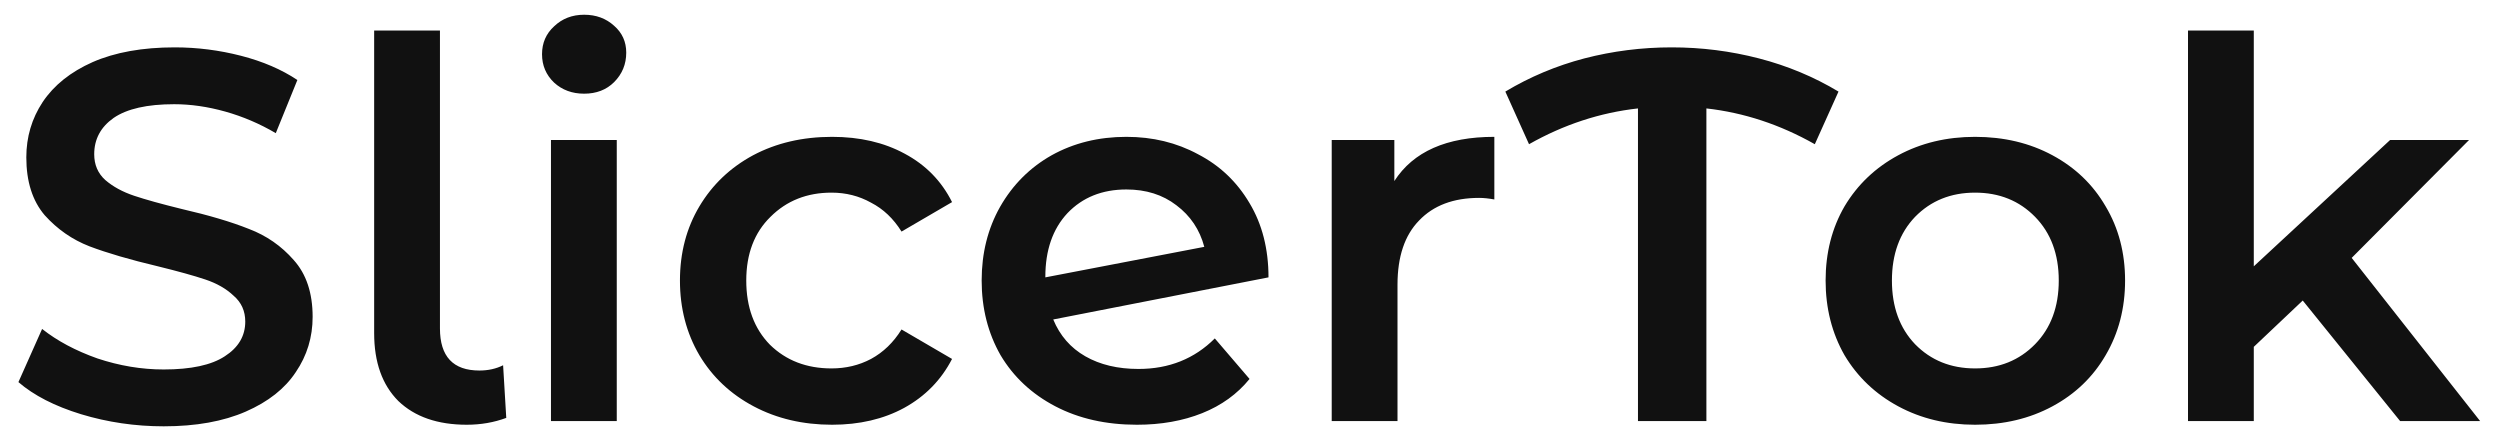
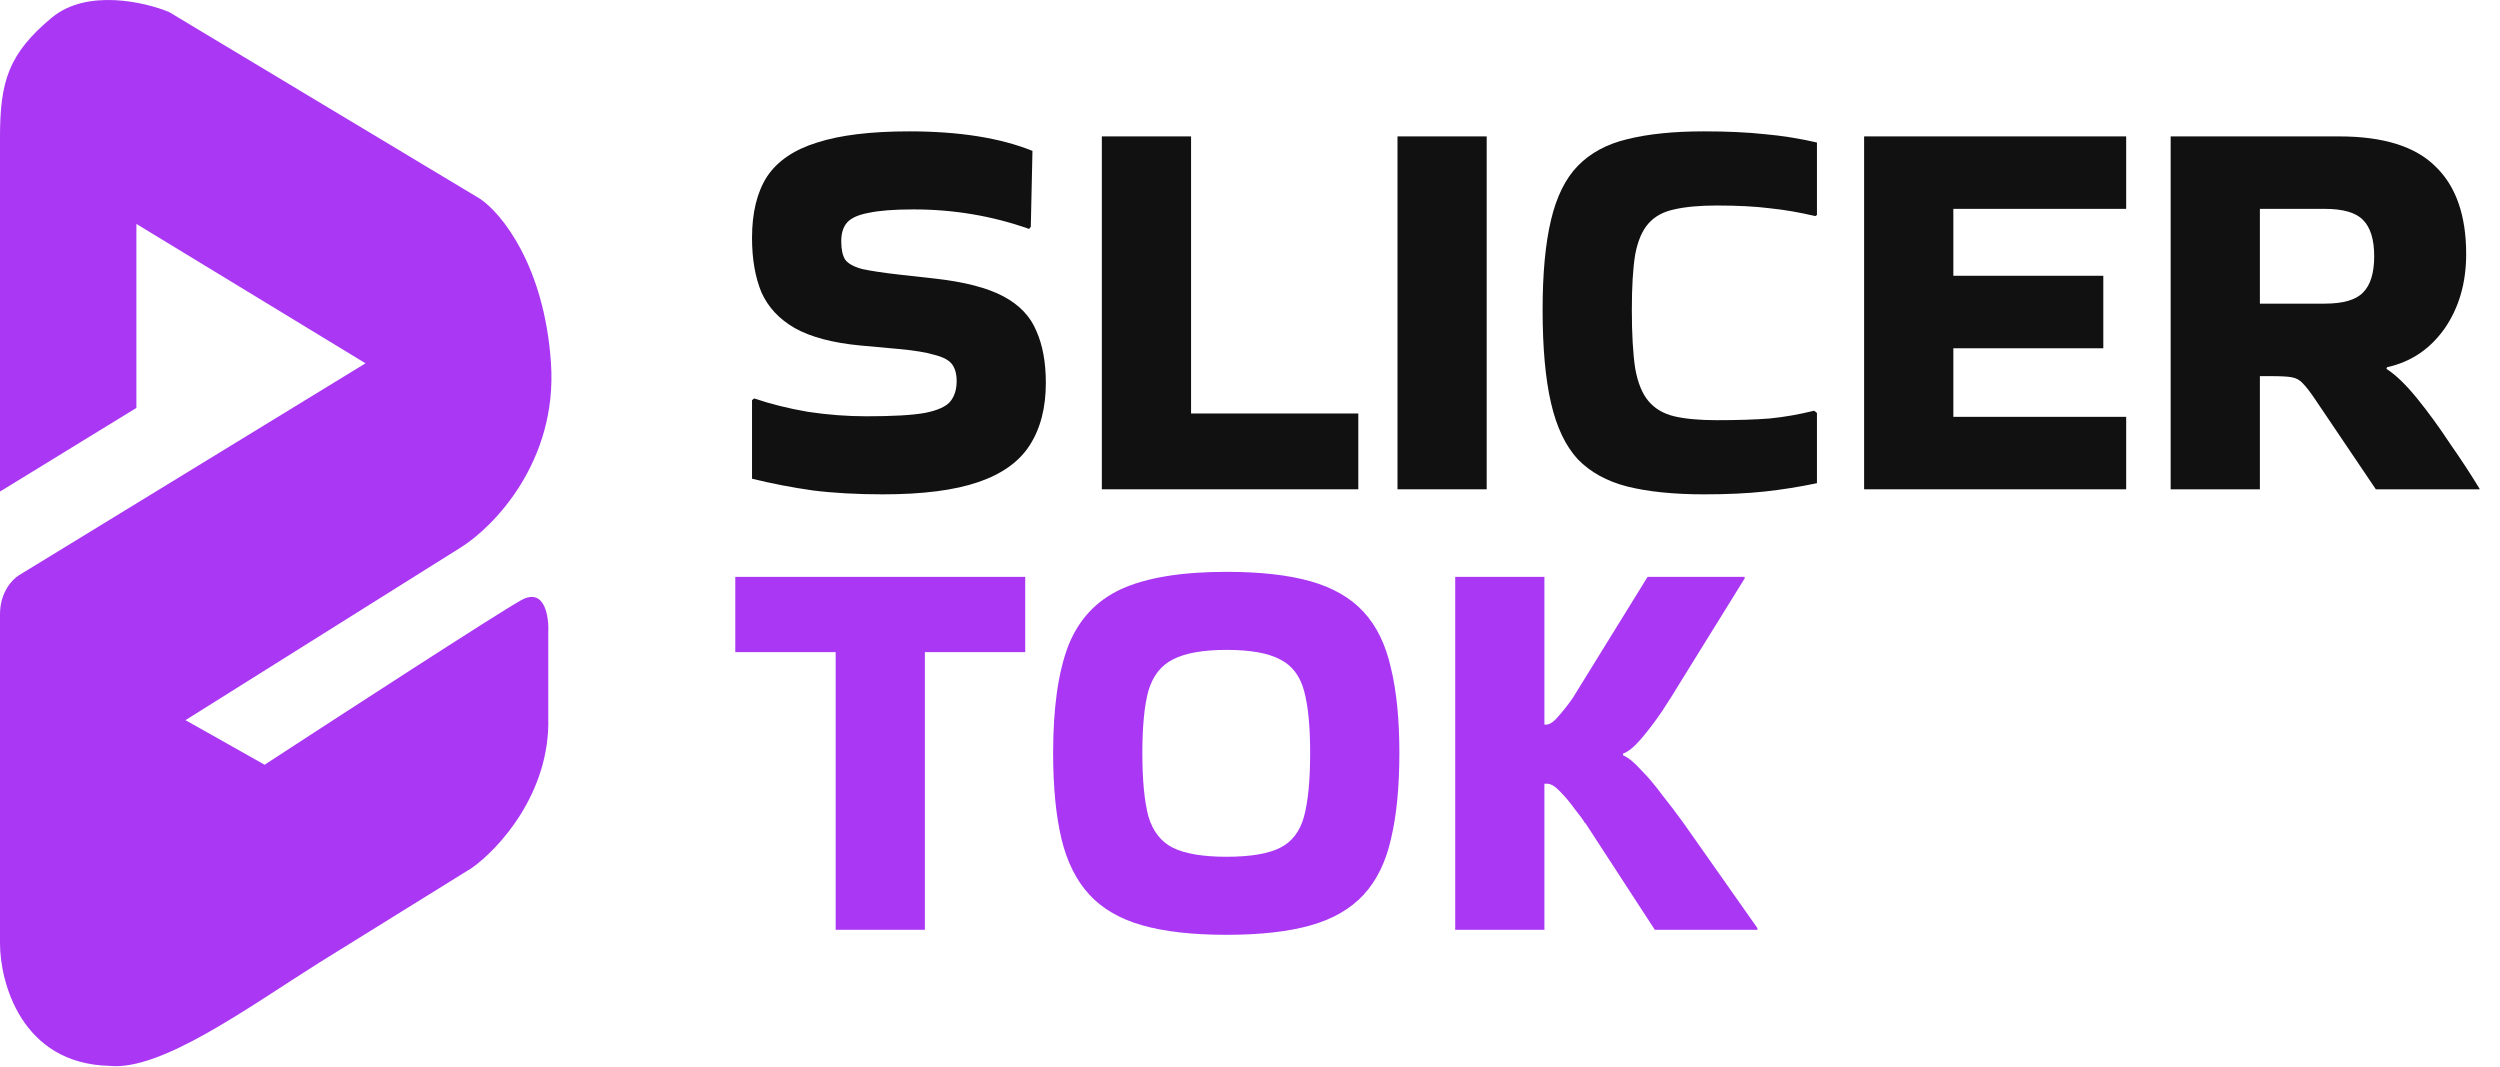
- <svg xmlns="http://www.w3.org/2000/svg" width="95" height="17" viewBox="0 0 95 17" fill="none">
-   <path d="M6.22 16.2C5.14 16.2 4.093 16.047 3.08 15.74C2.08 15.433 1.287 15.027 0.7 14.52L1.6 12.5C2.173 12.953 2.873 13.327 3.7 13.62C4.54 13.9 5.38 14.04 6.22 14.04C7.26 14.04 8.033 13.873 8.54 13.54C9.06 13.207 9.32 12.767 9.32 12.22C9.32 11.82 9.173 11.493 8.88 11.24C8.6 10.973 8.24 10.767 7.8 10.62C7.36 10.473 6.76 10.307 6 10.12C4.933 9.867 4.067 9.613 3.4 9.36C2.747 9.107 2.18 8.713 1.7 8.18C1.233 7.633 1 6.9 1 5.98C1 5.207 1.207 4.507 1.62 3.88C2.047 3.24 2.68 2.733 3.52 2.36C4.373 1.987 5.413 1.8 6.64 1.8C7.493 1.8 8.333 1.907 9.16 2.12C9.987 2.333 10.7 2.64 11.3 3.04L10.48 5.06C9.867 4.7 9.227 4.427 8.56 4.24C7.893 4.053 7.247 3.96 6.62 3.96C5.593 3.96 4.827 4.133 4.32 4.48C3.827 4.827 3.58 5.287 3.58 5.86C3.58 6.26 3.72 6.587 4 6.84C4.293 7.093 4.66 7.293 5.1 7.44C5.54 7.587 6.14 7.753 6.9 7.94C7.94 8.18 8.793 8.433 9.46 8.7C10.127 8.953 10.693 9.347 11.16 9.88C11.64 10.413 11.88 11.133 11.88 12.04C11.88 12.813 11.667 13.513 11.24 14.14C10.827 14.767 10.193 15.267 9.34 15.64C8.487 16.013 7.447 16.2 6.22 16.2ZM17.738 16.14C16.631 16.14 15.765 15.84 15.138 15.24C14.525 14.627 14.218 13.767 14.218 12.66V1.16H16.718V12.48C16.718 13.547 17.218 14.08 18.218 14.08C18.552 14.08 18.852 14.013 19.118 13.88L19.238 15.88C18.771 16.053 18.271 16.14 17.738 16.14ZM20.937 5.32H23.437V16H20.937V5.32ZM22.197 3.56C21.744 3.56 21.363 3.42 21.057 3.14C20.75 2.847 20.597 2.487 20.597 2.06C20.597 1.633 20.75 1.28 21.057 1C21.363 0.707 21.744 0.56 22.197 0.56C22.65 0.56 23.03 0.7 23.337 0.98C23.643 1.247 23.797 1.587 23.797 2C23.797 2.44 23.643 2.813 23.337 3.12C23.044 3.413 22.663 3.56 22.197 3.56ZM31.618 16.14C30.512 16.14 29.518 15.907 28.638 15.44C27.758 14.973 27.072 14.327 26.578 13.5C26.085 12.66 25.838 11.713 25.838 10.66C25.838 9.607 26.085 8.667 26.578 7.84C27.072 7.013 27.752 6.367 28.618 5.9C29.498 5.433 30.498 5.2 31.618 5.2C32.672 5.2 33.592 5.413 34.378 5.84C35.178 6.267 35.778 6.88 36.178 7.68L34.258 8.8C33.952 8.307 33.565 7.94 33.098 7.7C32.645 7.447 32.145 7.32 31.598 7.32C30.665 7.32 29.892 7.627 29.278 8.24C28.665 8.84 28.358 9.647 28.358 10.66C28.358 11.673 28.658 12.487 29.258 13.1C29.872 13.7 30.651 14 31.598 14C32.145 14 32.645 13.88 33.098 13.64C33.565 13.387 33.952 13.013 34.258 12.52L36.178 13.64C35.765 14.44 35.158 15.06 34.358 15.5C33.572 15.927 32.658 16.14 31.618 16.14ZM43.263 14.02C44.423 14.02 45.39 13.633 46.163 12.86L47.483 14.4C47.016 14.973 46.416 15.407 45.683 15.7C44.95 15.993 44.123 16.14 43.203 16.14C42.03 16.14 40.996 15.907 40.103 15.44C39.21 14.973 38.516 14.327 38.023 13.5C37.543 12.66 37.303 11.713 37.303 10.66C37.303 9.62 37.536 8.687 38.003 7.86C38.483 7.02 39.136 6.367 39.963 5.9C40.803 5.433 41.75 5.2 42.803 5.2C43.803 5.2 44.71 5.42 45.523 5.86C46.35 6.287 47.003 6.907 47.483 7.72C47.963 8.52 48.203 9.46 48.203 10.54L40.023 12.14C40.276 12.753 40.683 13.22 41.243 13.54C41.803 13.86 42.476 14.02 43.263 14.02ZM42.803 7.2C41.883 7.2 41.136 7.5 40.563 8.1C40.003 8.7 39.723 9.507 39.723 10.52V10.54L45.763 9.38C45.59 8.727 45.236 8.2 44.703 7.8C44.183 7.4 43.55 7.2 42.803 7.2ZM52.985 6.88C53.705 5.76 54.971 5.2 56.785 5.2V7.58C56.572 7.54 56.378 7.52 56.205 7.52C55.231 7.52 54.471 7.807 53.925 8.38C53.378 8.94 53.105 9.753 53.105 10.82V16H50.605V5.32H52.985V6.88ZM68.963 5.48C67.643 4.733 66.27 4.28 64.843 4.12V16H62.243V4.12C60.803 4.28 59.423 4.733 58.103 5.48L57.203 3.48C58.137 2.92 59.137 2.5 60.203 2.22C61.283 1.94 62.39 1.8 63.523 1.8C64.657 1.8 65.763 1.94 66.843 2.22C67.923 2.5 68.93 2.92 69.863 3.48L68.963 5.48ZM75.053 16.14C73.973 16.14 73 15.907 72.133 15.44C71.267 14.973 70.587 14.327 70.093 13.5C69.613 12.66 69.373 11.713 69.373 10.66C69.373 9.607 69.613 8.667 70.093 7.84C70.587 7.013 71.267 6.367 72.133 5.9C73 5.433 73.973 5.2 75.053 5.2C76.147 5.2 77.127 5.433 77.993 5.9C78.86 6.367 79.533 7.013 80.013 7.84C80.507 8.667 80.753 9.607 80.753 10.66C80.753 11.713 80.507 12.66 80.013 13.5C79.533 14.327 78.86 14.973 77.993 15.44C77.127 15.907 76.147 16.14 75.053 16.14ZM75.053 14C75.973 14 76.733 13.693 77.333 13.08C77.933 12.467 78.233 11.66 78.233 10.66C78.233 9.66 77.933 8.853 77.333 8.24C76.733 7.627 75.973 7.32 75.053 7.32C74.133 7.32 73.373 7.627 72.773 8.24C72.187 8.853 71.893 9.66 71.893 10.66C71.893 11.66 72.187 12.467 72.773 13.08C73.373 13.693 74.133 14 75.053 14ZM87.504 11.42L85.644 13.18V16H83.144V1.16H85.644V10.12L90.824 5.32H93.824L89.364 9.8L94.244 16H91.204L87.504 11.42Z" fill="#111111" />
+ <svg xmlns="http://www.w3.org/2000/svg" width="68" height="29" viewBox="0 0 68 29" fill="none">
+   <path d="M3.71 11.095L0 13.37V3.74C0 2.224 0.223 1.465 1.41 0.479C2.359 -0.309 3.932 0.05 4.6 0.328L13.058 5.408C13.627 5.787 14.809 7.213 14.987 9.882C15.165 12.551 13.429 14.331 12.539 14.887L5.045 19.588L7.197 20.801C9.25 19.462 13.518 16.692 14.171 16.328C14.824 15.963 14.938 16.782 14.913 17.237V19.512C14.972 21.575 13.553 23.101 12.836 23.607L8.681 26.185C6.752 27.398 4.377 29.142 2.968 28.991C0.594 28.93 0 26.741 0 25.654V16.707C0 16.1 0.346 15.746 0.519 15.645L9.942 9.882L3.71 6.091V11.095Z" fill="#A937F4" />
+   <path d="M42.008 25.29H39.582V15.691H42.008V19.709C42.029 19.709 42.044 19.709 42.054 19.709C42.155 19.709 42.271 19.628 42.403 19.467C42.544 19.305 42.671 19.143 42.782 18.981L44.814 15.691H47.453V15.736L45.724 18.526C45.572 18.779 45.401 19.052 45.209 19.345C45.016 19.628 44.824 19.881 44.632 20.104C44.45 20.316 44.288 20.447 44.147 20.498V20.544C44.288 20.604 44.45 20.736 44.632 20.938C44.824 21.13 45.016 21.357 45.209 21.62C45.411 21.873 45.603 22.126 45.785 22.378L47.802 25.245V25.29H45.011L43.116 22.378V22.394C43.055 22.293 42.959 22.161 42.828 21.999C42.706 21.828 42.575 21.671 42.433 21.529C42.302 21.388 42.185 21.317 42.084 21.317C42.064 21.317 42.049 21.317 42.039 21.317C42.029 21.317 42.019 21.317 42.008 21.317V25.29Z" fill="#A937F4" />
+   <path d="M28.645 20.483C28.645 19.259 28.782 18.289 29.055 17.571C29.338 16.853 29.818 16.337 30.495 16.024C31.183 15.711 32.138 15.554 33.361 15.554C34.282 15.554 35.045 15.64 35.651 15.812C36.258 15.984 36.738 16.262 37.092 16.646C37.446 17.03 37.694 17.541 37.835 18.178C37.987 18.804 38.063 19.573 38.063 20.483C38.063 21.403 37.987 22.181 37.835 22.818C37.694 23.445 37.446 23.951 37.092 24.335C36.738 24.719 36.258 24.997 35.651 25.169C35.045 25.341 34.282 25.427 33.361 25.427C32.441 25.427 31.678 25.341 31.072 25.169C30.465 24.997 29.985 24.719 29.631 24.335C29.277 23.951 29.024 23.445 28.872 22.818C28.721 22.181 28.645 21.403 28.645 20.483ZM33.361 23.304C34.009 23.304 34.494 23.223 34.817 23.061C35.141 22.899 35.358 22.616 35.469 22.212C35.581 21.797 35.636 21.221 35.636 20.483C35.636 19.755 35.581 19.189 35.469 18.784C35.358 18.38 35.141 18.097 34.817 17.935C34.494 17.763 34.009 17.677 33.361 17.677C32.725 17.677 32.239 17.763 31.906 17.935C31.582 18.097 31.36 18.38 31.238 18.784C31.127 19.189 31.072 19.755 31.072 20.483C31.072 21.221 31.127 21.797 31.238 22.212C31.36 22.616 31.582 22.899 31.906 23.061C32.239 23.223 32.725 23.304 33.361 23.304Z" fill="#A937F4" />
+   <path d="M22.73 25.29V17.738H20V15.691H27.886V17.738H25.156V25.29H22.73Z" fill="#A937F4" />
+   <path d="M61.469 13.309H59.042V3.71H63.623C64.826 3.71 65.7 3.983 66.246 4.529C66.802 5.064 67.08 5.858 67.08 6.91C67.08 7.698 66.883 8.376 66.489 8.942C66.094 9.498 65.574 9.847 64.927 9.988L64.912 10.034C65.164 10.195 65.442 10.463 65.746 10.838C66.049 11.212 66.347 11.621 66.64 12.066C66.944 12.501 67.212 12.91 67.444 13.294V13.309H64.623L62.986 10.883C62.844 10.671 62.728 10.519 62.637 10.428C62.556 10.337 62.455 10.281 62.333 10.261C62.222 10.241 62.04 10.231 61.787 10.231H61.469V13.309ZM63.228 5.681H61.469V8.259H63.228C63.734 8.259 64.082 8.158 64.275 7.956C64.477 7.754 64.578 7.425 64.578 6.97C64.578 6.515 64.477 6.187 64.275 5.984C64.082 5.782 63.734 5.681 63.228 5.681Z" fill="#111111" />
+   <path d="M50.704 13.309V3.71H57.832V5.681H53.131V7.501H57.21V9.473H53.131V11.338H57.832V13.309H50.704Z" fill="#111111" />
+   <path d="M49.421 11.232V13.143C48.935 13.244 48.46 13.32 47.995 13.37C47.53 13.421 46.979 13.446 46.342 13.446C45.523 13.446 44.831 13.375 44.264 13.234C43.708 13.092 43.258 12.844 42.915 12.491C42.581 12.127 42.338 11.616 42.187 10.959C42.035 10.302 41.959 9.457 41.959 8.426C41.959 7.435 42.035 6.621 42.187 5.985C42.338 5.348 42.581 4.857 42.915 4.513C43.258 4.16 43.708 3.917 44.264 3.785C44.831 3.644 45.523 3.573 46.342 3.573C46.979 3.573 47.53 3.598 47.995 3.649C48.46 3.689 48.935 3.765 49.421 3.876V5.848L49.375 5.878C48.951 5.777 48.541 5.706 48.147 5.666C47.752 5.615 47.267 5.59 46.691 5.59C46.226 5.59 45.842 5.626 45.538 5.696C45.245 5.757 45.013 5.883 44.841 6.075C44.669 6.268 44.547 6.551 44.477 6.925C44.416 7.299 44.386 7.799 44.386 8.426C44.386 9.083 44.416 9.614 44.477 10.018C44.547 10.413 44.669 10.711 44.841 10.913C45.013 11.116 45.245 11.252 45.538 11.323C45.842 11.394 46.226 11.429 46.691 11.429C47.257 11.429 47.737 11.414 48.132 11.383C48.536 11.343 48.94 11.272 49.345 11.171L49.421 11.232Z" fill="#111111" />
+   <path d="M40.438 13.309H38.012V3.71H40.438V13.309Z" fill="#111111" />
+   <path d="M36.946 11.247V13.309H29.97V3.71H32.397V11.247H36.946Z" fill="#111111" />
+   <path d="M20.516 10.838C20.961 10.989 21.446 11.111 21.972 11.201C22.508 11.282 23.038 11.323 23.564 11.323C24.282 11.323 24.813 11.293 25.156 11.232C25.51 11.161 25.743 11.055 25.854 10.913C25.965 10.772 26.021 10.59 26.021 10.367C26.021 10.175 25.98 10.024 25.899 9.912C25.819 9.801 25.662 9.715 25.429 9.655C25.197 9.584 24.853 9.528 24.398 9.488L23.397 9.397C22.649 9.326 22.058 9.169 21.623 8.927C21.198 8.684 20.895 8.36 20.713 7.956C20.541 7.542 20.455 7.046 20.455 6.47C20.455 5.782 20.592 5.226 20.864 4.802C21.148 4.377 21.603 4.069 22.229 3.876C22.856 3.674 23.69 3.573 24.732 3.573C26.087 3.573 27.204 3.75 28.083 4.104L28.038 6.166L27.992 6.227C26.991 5.873 25.945 5.696 24.853 5.696C24.327 5.696 23.923 5.727 23.64 5.787C23.357 5.838 23.16 5.924 23.048 6.045C22.937 6.166 22.882 6.338 22.882 6.561C22.882 6.783 22.917 6.95 22.988 7.061C23.069 7.172 23.225 7.258 23.458 7.319C23.69 7.37 24.029 7.42 24.474 7.471L25.429 7.577C26.238 7.668 26.86 7.83 27.295 8.062C27.73 8.295 28.028 8.608 28.189 9.002C28.361 9.387 28.447 9.857 28.447 10.413C28.447 11.09 28.301 11.656 28.008 12.111C27.724 12.556 27.259 12.89 26.612 13.112C25.965 13.335 25.101 13.446 24.019 13.446C23.311 13.446 22.674 13.411 22.108 13.34C21.542 13.259 20.991 13.153 20.455 13.021V10.883L20.516 10.838Z" fill="#111111" />
</svg>
